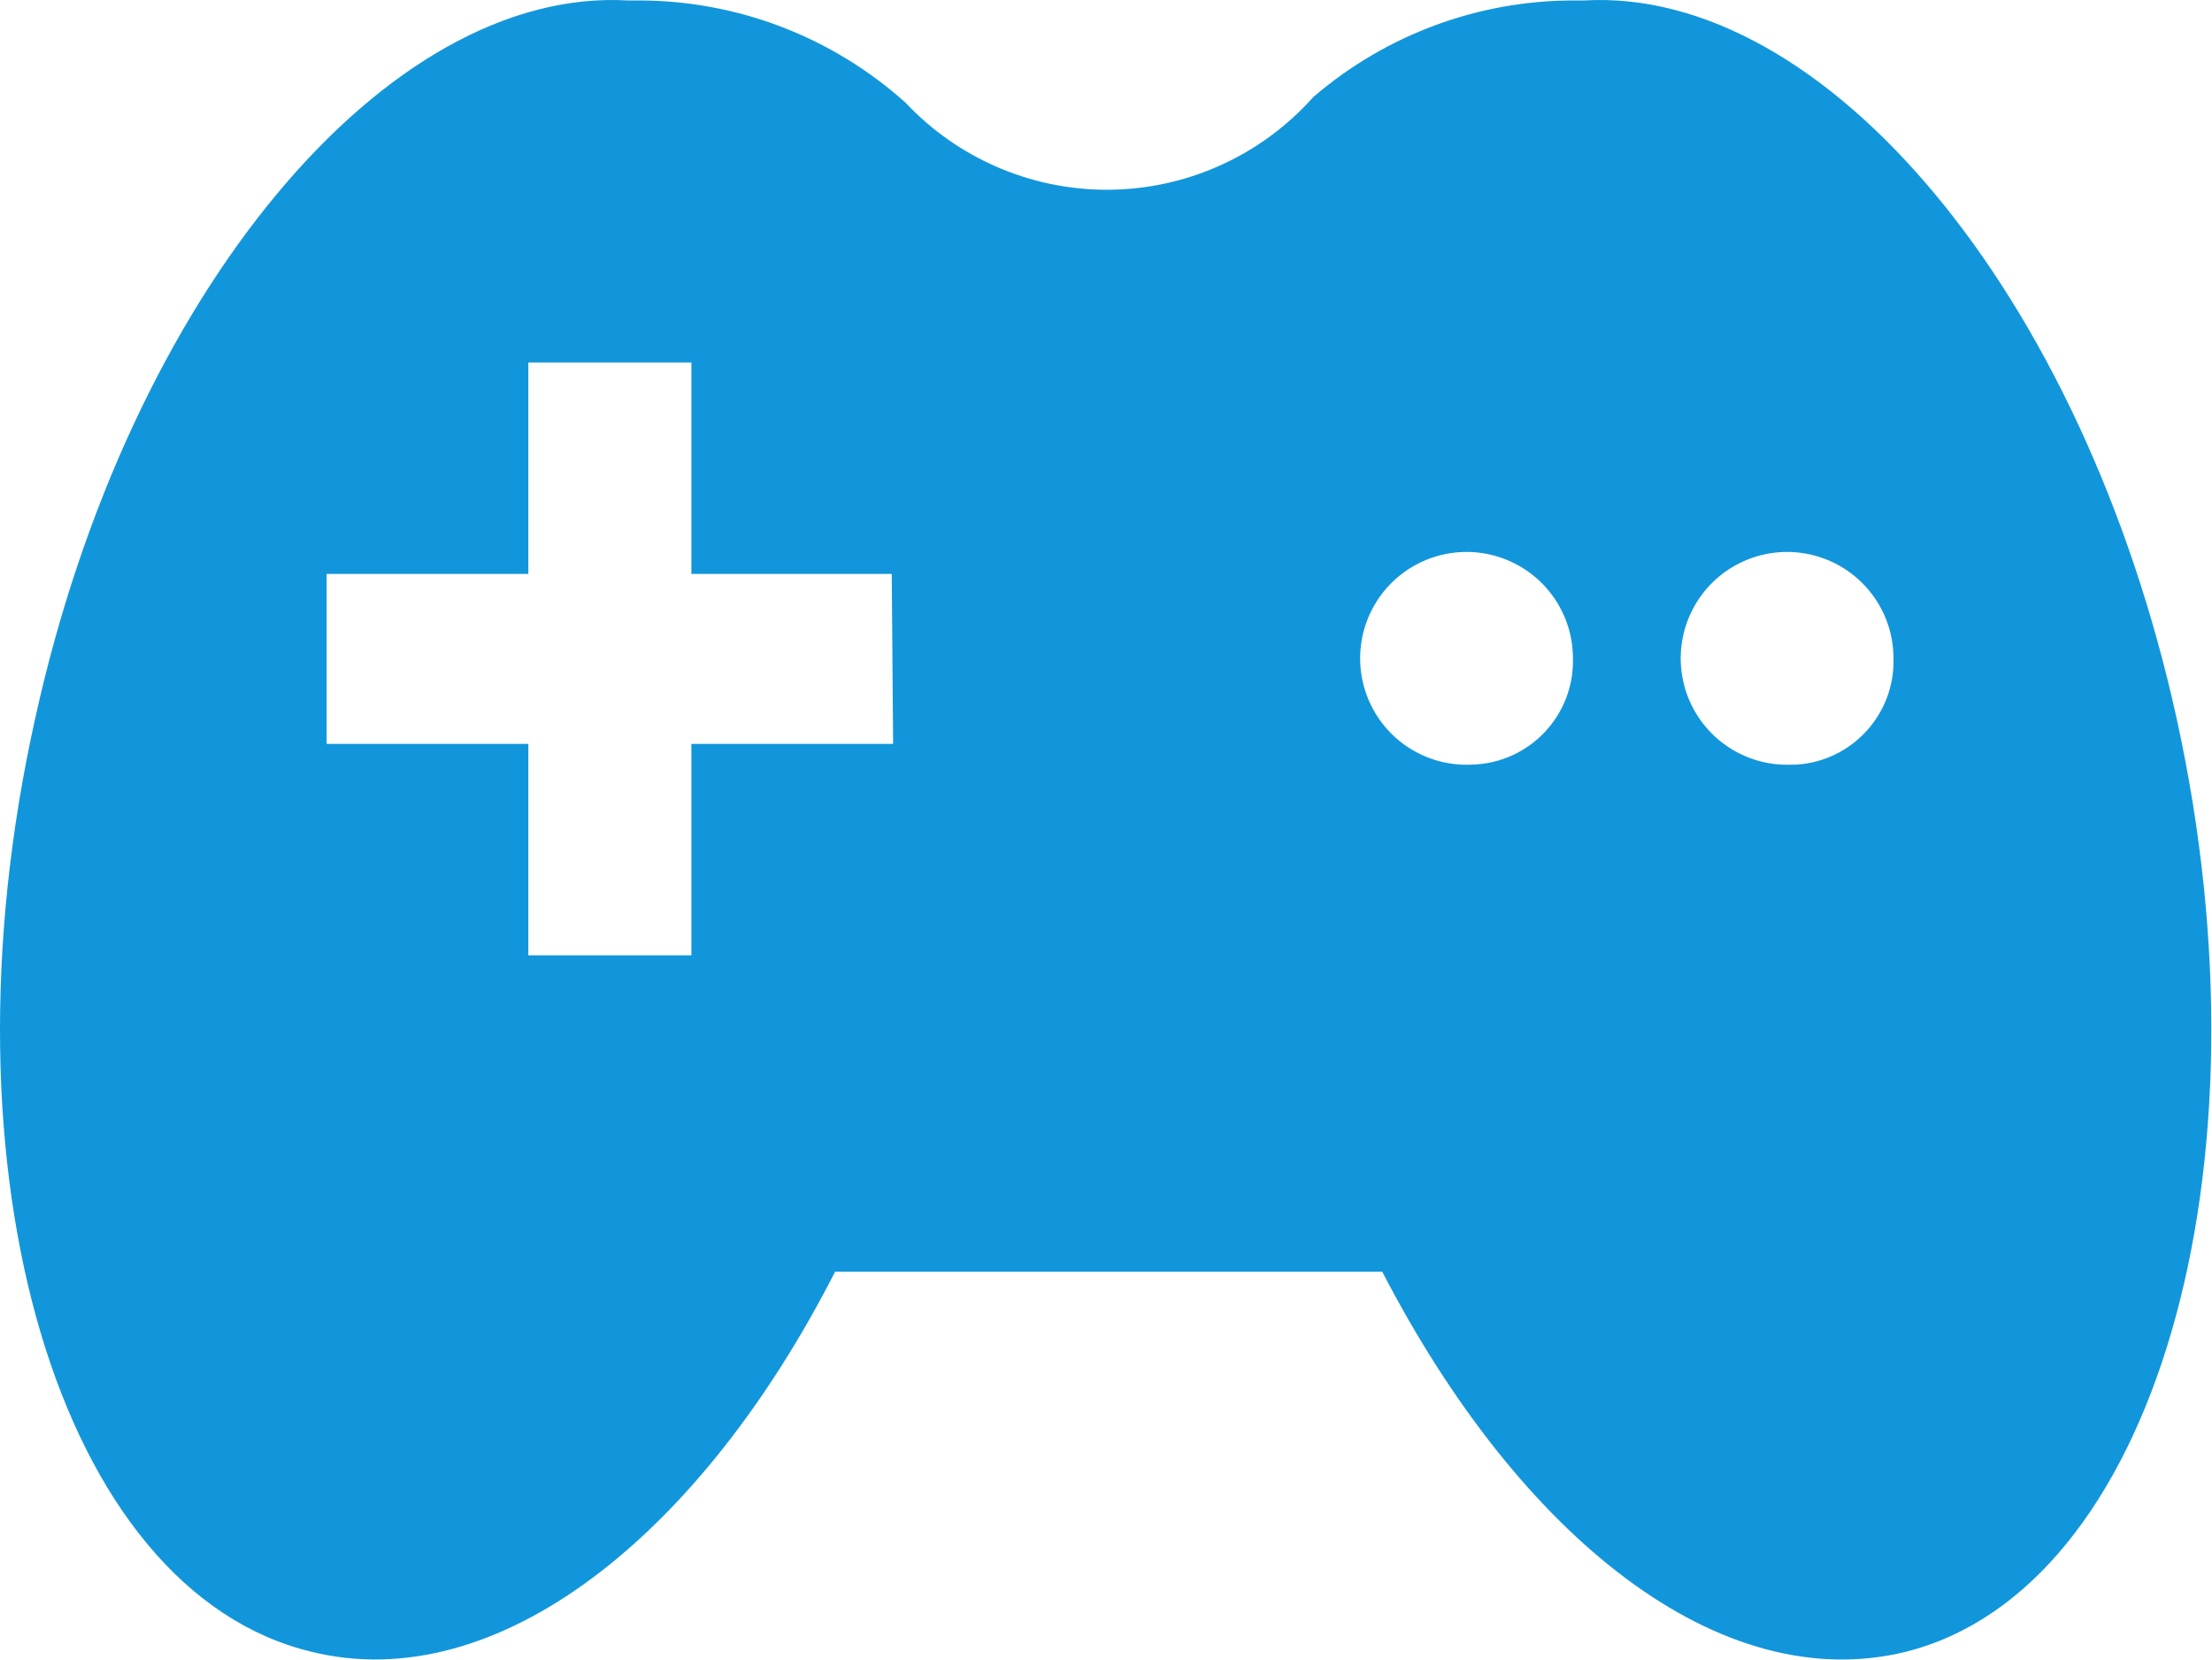
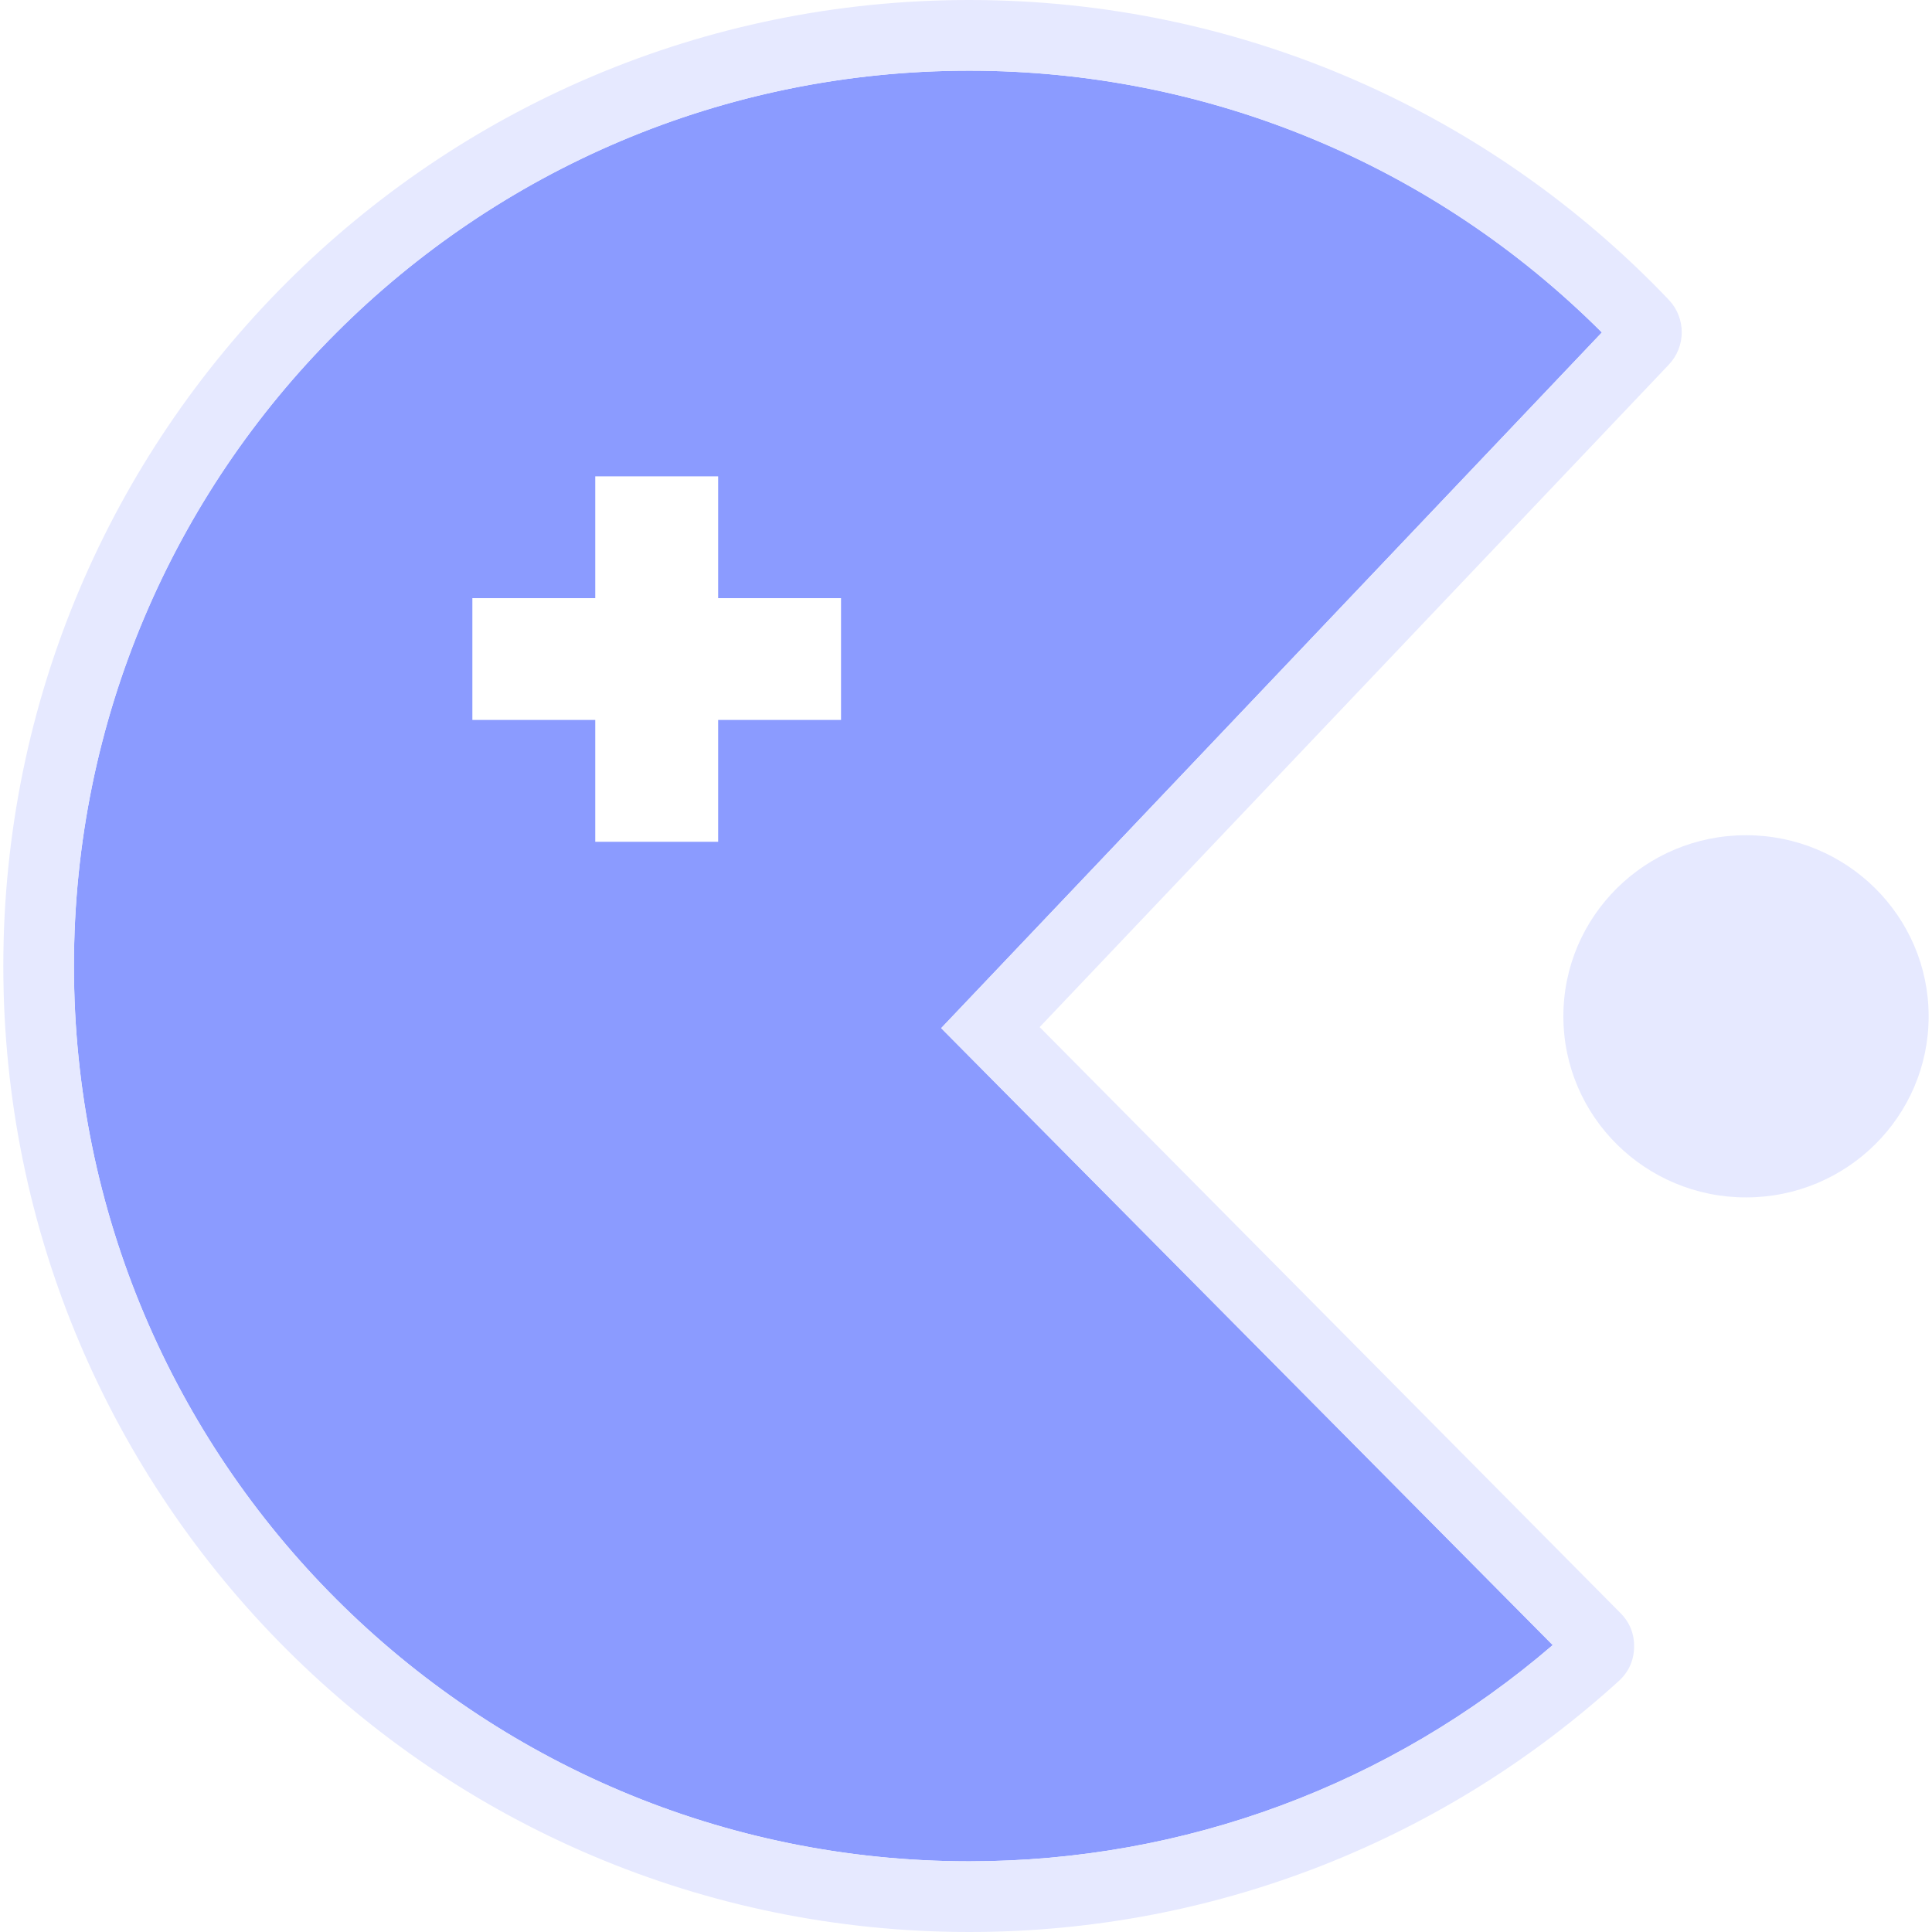
- <svg xmlns="http://www.w3.org/2000/svg" t="1555401443570" class="icon" style="" viewBox="0 0 1365 1024" version="1.1" p-id="3749" width="266.602" height="200">
+ <svg xmlns="http://www.w3.org/2000/svg" t="1558235178117" class="icon" style="" viewBox="0 0 1024 1024" version="1.1" p-id="32123" width="200" height="200">
  <defs>
    <style type="text/css" />
  </defs>
-   <path d="M1343.256 443.662C1285.275 180.189 1125.828-8.249 977.465 0.278h-5.969A246.419 246.419 0 0 0 810.343 59.964a170.532 170.532 0 0 1-127.899 57.128A170.532 170.532 0 0 1 558.808 63.375 246.419 246.419 0 0 0 394.244 0.278h-6.821C239.06-8.249 79.612 180.189 21.631 443.662c-62.244 279.673 14.495 538.029 170.532 575.546 114.257 28.138 239.598-70.771 323.159-234.482H852.976c85.266 164.564 208.902 262.62 323.159 234.482 152.626-38.37 228.513-295.873 167.122-575.546z m-792.122 15.348H426.645v130.457H326.031V459.01H201.543V354.132h124.489V223.675H426.645v130.457h123.636z m357.265 12.79a65.655 65.655 0 1 1 62.244-65.655 63.95 63.95 0 0 1-62.244 65.655z m197.817 0a65.655 65.655 0 1 1 62.244-65.655 63.95 63.95 0 0 1-59.686 65.655z" p-id="3750" fill="#1296db" />
+   <path d="M822.965 871.927L498.83 544.934 849.018 176.207c-89.083-89.002-208.916-138.74-335.303-138.74-262.085 0-474.533 212.449-474.533 474.533s212.449 474.533 474.533 474.533c114.055 0 223.045-40.468 309.23-114.585zM445.764 381.591h-65.133v64.561h-65.133v-64.561h-65.133v-64.561h65.133v-64.561h65.133v64.561h65.133v64.561z" fill="#8B9BFF" p-id="32124" />
+   <path d="M925.422 442.681c-53.475 0-96.801 42.98-96.801 95.985 0 52.985 43.327 95.985 96.801 95.985 53.475 0 96.801-42.98 96.801-95.985 0-53.005-43.327-95.985-96.801-95.985z" fill="#E6E9FF" p-id="32125" />
+   <path d="M513.756 0c145.845 0 277.459 60.988 370.708 158.872 9.188 9.637 9.188 24.767 0.02 34.425L551.039 544.383l307.841 310.577c4.982 5.023 7.412 11.169 7.228 18.233-0.184 7.065-2.94 13.067-8.167 17.825-90.921 82.611-211.673 132.982-344.185 132.982C230.988 1024 1.756 794.768 1.756 512S230.988 0 513.756 0z m309.23 871.927L498.851 544.934 849.039 176.207c-89.083-89.002-208.916-138.74-335.303-138.74-262.085 0-474.533 212.449-474.533 474.533s212.449 474.533 474.533 474.533c114.055 0 223.045-40.468 309.23-114.585z" fill="#E6E9FF" p-id="32126" />
</svg>
